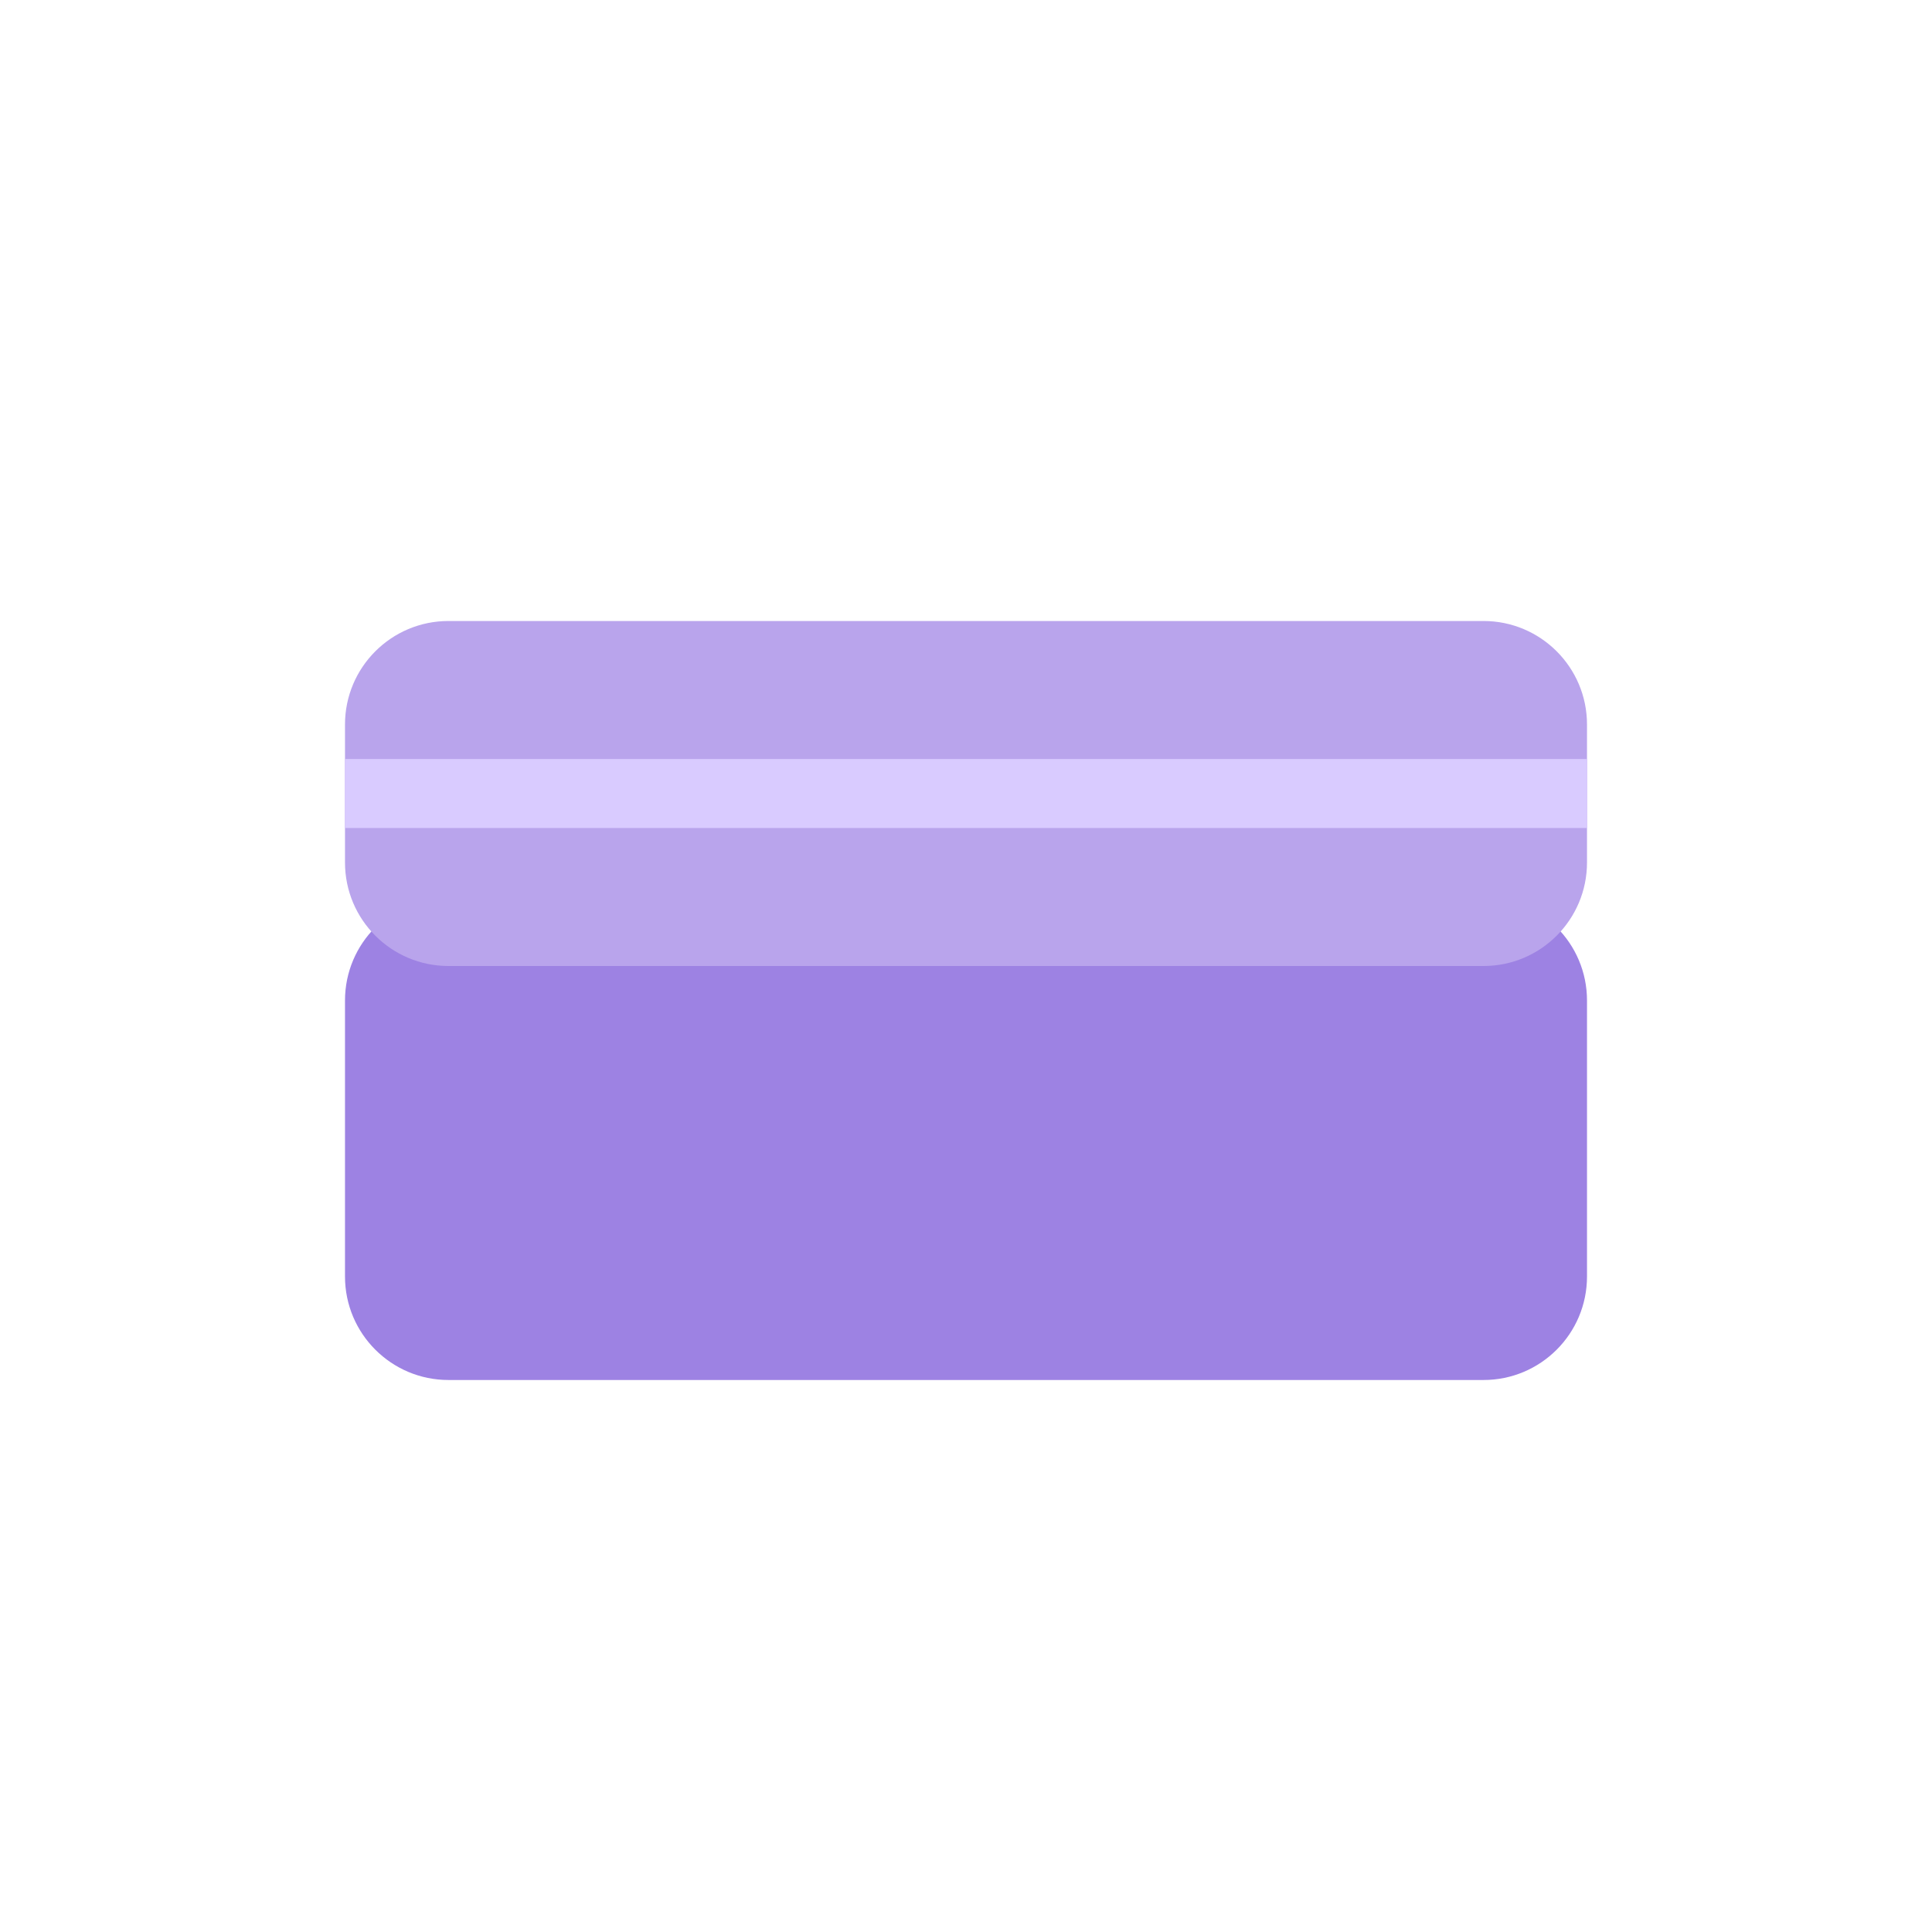
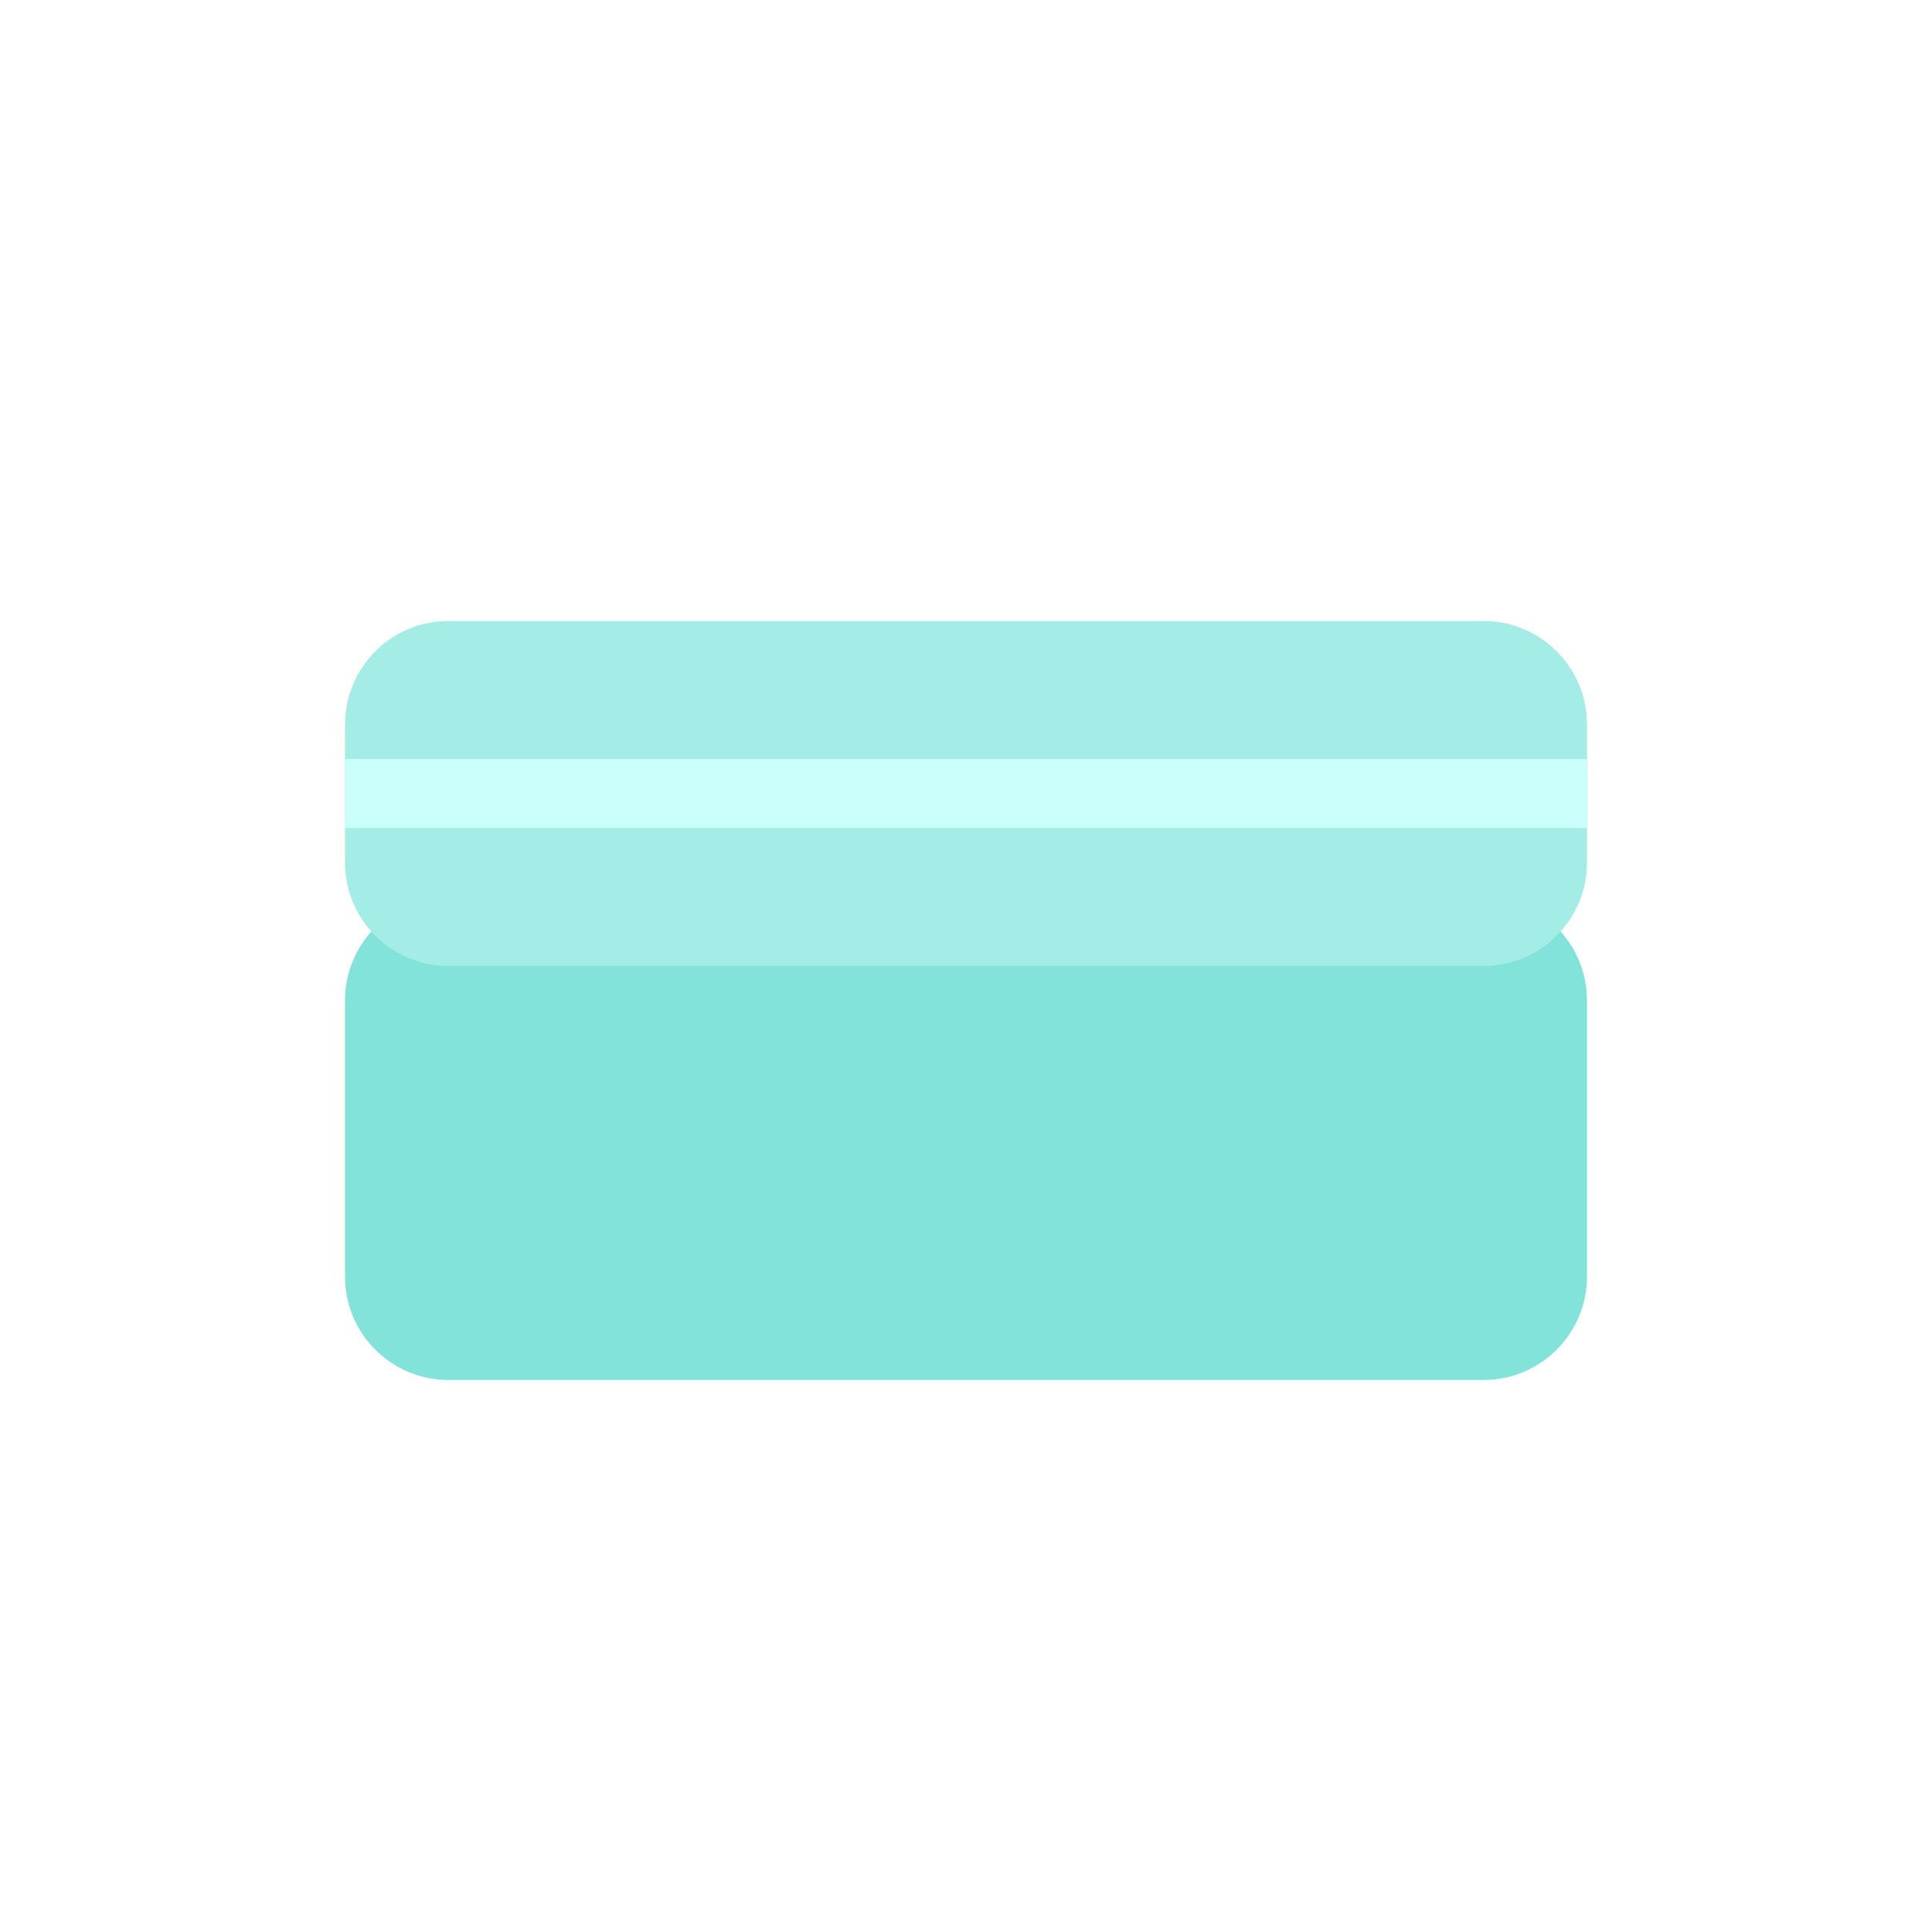
<svg xmlns="http://www.w3.org/2000/svg" viewBox="0 0 56 56" width="100%" height="100%" aria-hidden="true" style="display: block">
-   <rect x="10" y="26" width="36" height="14" rx="3" fill="#9d82e3" />
-   <rect x="10" y="18" width="36" height="10" rx="3" fill="#b9a4ec" />
-   <rect x="10" y="22" width="36" height="2" fill="#d9cbff" />
+   <rect x="10" y="26" width="36" height="14" rx="3" fill="#82e3db" />
+   <rect x="10" y="18" width="36" height="10" rx="3" fill="#a4ece6" />
+   <rect x="10" y="22" width="36" height="2" fill="#cbfffb" />
</svg>
